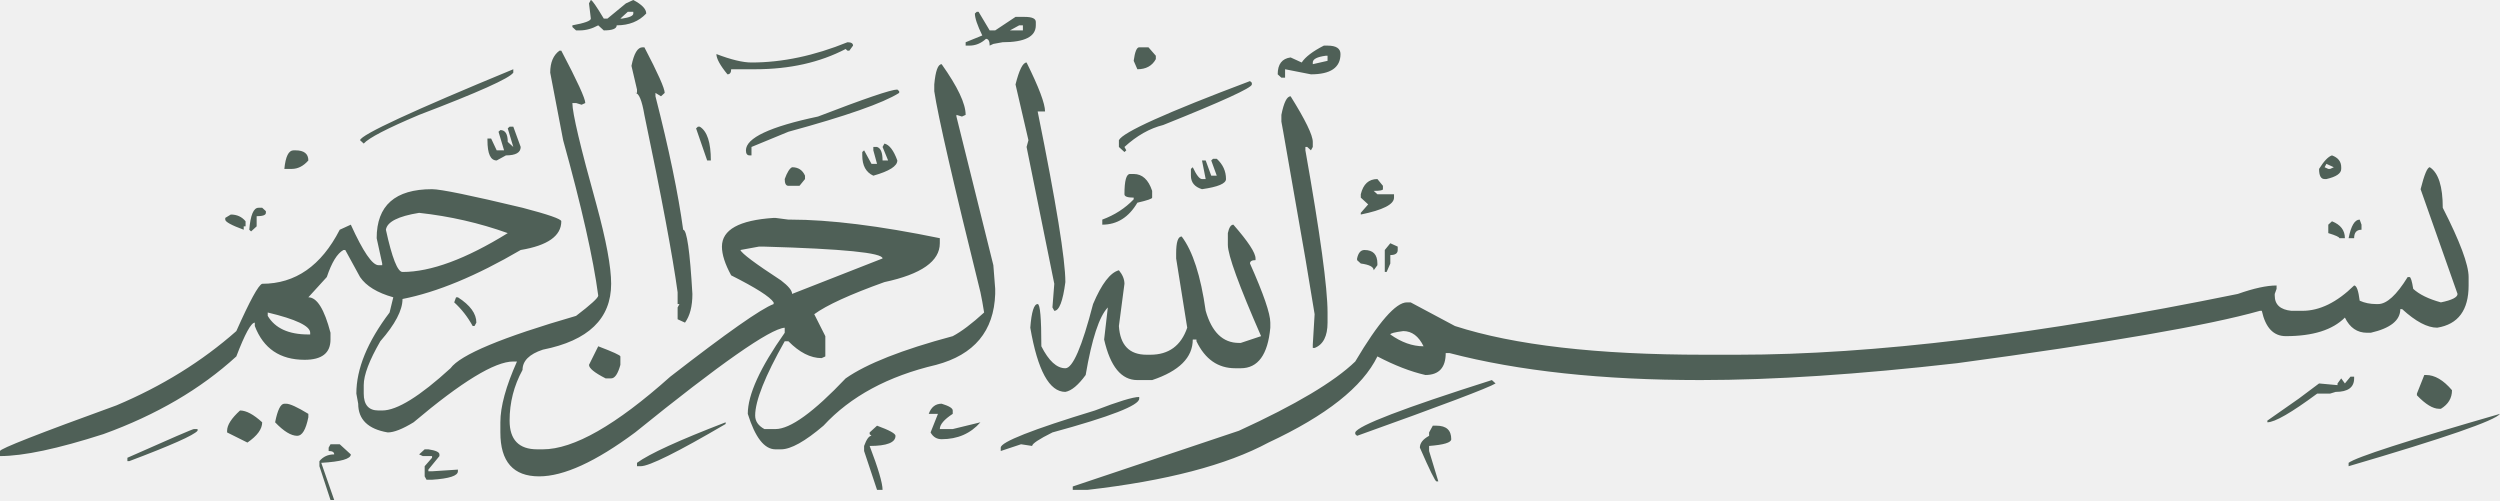
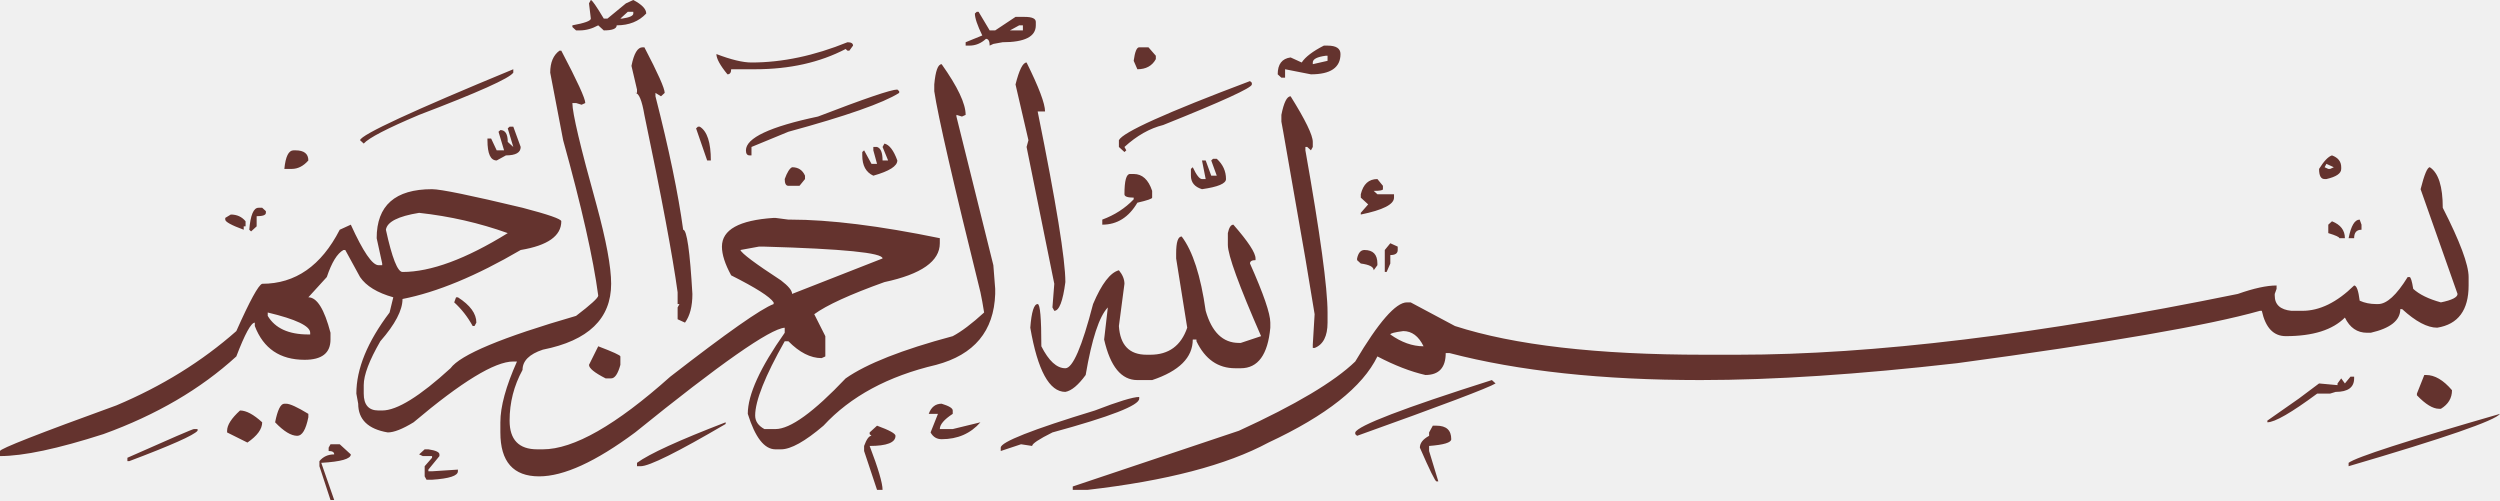
<svg xmlns="http://www.w3.org/2000/svg" width="150" height="30" viewBox="0 0 150 30" fill="none">
  <g clip-path="url(#clip0_3_81)">
-     <path d="M33.567 3.041H33.678C34.637 4.865 35.118 5.913 35.118 6.182L34.897 6.284L34.564 6.182H34.343C34.343 6.791 34.822 8.818 35.783 12.264C36.373 14.425 36.669 16.014 36.669 17.027C36.669 19.121 35.301 20.438 32.57 20.98C31.756 21.249 31.352 21.654 31.352 22.196C30.834 23.142 30.576 24.155 30.576 25.237C30.576 26.385 31.13 26.96 32.238 26.96H32.57C34.416 26.96 36.963 25.506 40.214 22.602C43.61 19.967 45.679 18.513 46.418 18.244V18.143C46.197 17.803 45.346 17.264 43.87 16.521C43.5 15.845 43.316 15.27 43.316 14.798C43.316 13.784 44.349 13.21 46.418 13.075H46.529L47.304 13.176H47.415C49.778 13.176 52.769 13.547 56.389 14.291V14.595C56.389 15.675 55.281 16.453 53.065 16.926C50.996 17.669 49.593 18.311 48.855 18.852L49.52 20.17V21.386L49.298 21.487C48.634 21.487 47.969 21.148 47.304 20.474H47.083C45.9 22.567 45.31 24.054 45.31 24.933C45.31 25.271 45.494 25.541 45.864 25.744H46.529C47.415 25.744 48.817 24.731 50.739 22.704C51.993 21.825 54.135 20.98 57.164 20.17C57.68 19.899 58.308 19.425 59.047 18.751C58.973 18.277 58.898 17.872 58.826 17.534C57.2 10.98 56.278 6.961 56.056 5.474V5.068C56.129 4.257 56.278 3.851 56.499 3.851C57.458 5.204 57.939 6.217 57.939 6.892L57.718 6.993L57.386 6.892V6.993L59.601 15.912L59.712 17.331V17.636C59.638 19.865 58.455 21.284 56.167 21.892C53.287 22.567 51.033 23.783 49.409 25.541C48.301 26.486 47.451 26.96 46.861 26.96H46.529C45.864 26.96 45.31 26.25 44.867 24.831C44.867 23.682 45.605 22.06 47.083 19.967V19.663C46.197 19.729 43.205 21.824 38.109 25.946C35.745 27.703 33.825 28.582 32.349 28.582C30.798 28.582 30.022 27.703 30.022 25.946V25.338C30.022 24.391 30.355 23.175 31.019 21.69H30.798C29.69 21.69 27.696 22.906 24.815 25.338C24.151 25.744 23.633 25.946 23.264 25.946C22.082 25.744 21.492 25.169 21.492 24.223L21.381 23.615C21.381 22.128 22.046 20.506 23.375 18.75L23.597 17.838C22.636 17.567 21.971 17.162 21.603 16.622L20.827 15.203L20.716 15H20.606C20.235 15.203 19.903 15.743 19.609 16.622L18.501 17.838C19.017 17.838 19.46 18.547 19.83 19.966V20.372C19.83 21.183 19.312 21.588 18.279 21.588C16.801 21.588 15.804 20.912 15.288 19.561V19.358C15.066 19.358 14.696 20.033 14.18 21.385C12.037 23.344 9.378 24.898 6.204 26.047C3.471 26.925 1.402 27.365 0 27.365V27.061C0 26.925 2.326 26.013 6.979 24.325C9.711 23.175 12.112 21.69 14.18 19.865C14.992 18.041 15.51 17.094 15.731 17.027C17.725 17.027 19.276 15.945 20.384 13.784L21.049 13.48C21.786 15.101 22.34 15.912 22.71 15.912H22.932V15.811L22.6 14.291C22.6 12.33 23.707 11.351 25.923 11.351C26.439 11.351 28.25 11.722 31.352 12.466C32.903 12.872 33.678 13.141 33.678 13.277C33.678 14.155 32.864 14.729 31.241 15C28.582 16.554 26.218 17.534 24.151 17.939C24.151 18.614 23.707 19.46 22.821 20.473C22.157 21.621 21.824 22.5 21.824 23.108V23.615C21.824 24.29 22.119 24.629 22.71 24.629H22.932C23.818 24.629 25.184 23.783 27.031 22.095C27.621 21.284 30.133 20.235 34.564 18.953C35.45 18.277 35.894 17.871 35.894 17.737C35.598 15.507 34.897 12.398 33.789 8.412L33.013 4.358C33.013 3.75 33.197 3.311 33.567 3.041ZM11.632 25.744H11.854V25.845C11.632 26.114 10.265 26.722 7.755 27.669H7.644V27.466C10.228 26.317 11.558 25.744 11.632 25.744ZM13.848 12.872C14.216 12.872 14.513 13.006 14.734 13.277V13.581H14.623V13.784C13.884 13.513 13.515 13.31 13.515 13.176V13.074L13.848 12.872ZM14.402 24.629C14.77 24.629 15.213 24.865 15.731 25.338C15.731 25.744 15.435 26.149 14.845 26.554L13.626 25.946V25.845C13.626 25.506 13.884 25.101 14.402 24.629ZM15.51 12.466H15.731L15.953 12.669V12.77C15.953 12.905 15.767 12.973 15.399 12.973V13.581L15.066 13.885L14.956 13.784C15.028 12.905 15.213 12.466 15.51 12.466ZM16.064 18.75V18.953C16.507 19.696 17.318 20.068 18.501 20.068H18.611V19.966C18.611 19.561 17.762 19.156 16.064 18.75ZM17.061 24.223H17.171C17.393 24.223 17.836 24.426 18.501 24.831V25.034C18.352 25.777 18.13 26.149 17.836 26.149C17.466 26.149 17.022 25.878 16.507 25.338C16.654 24.594 16.839 24.223 17.061 24.223ZM17.614 9.02H17.725C18.241 9.02 18.501 9.223 18.501 9.628C18.205 9.966 17.872 10.135 17.504 10.135H17.061C17.133 9.391 17.318 9.02 17.614 9.02ZM19.83 26.656H20.384L21.049 27.264C21.049 27.533 20.457 27.702 19.276 27.77L20.052 30H19.83L19.165 27.973V27.669C19.387 27.398 19.681 27.264 20.052 27.264C20.052 27.127 19.941 27.061 19.719 27.061V26.858L19.83 26.656ZM30.798 4.155V4.358C30.576 4.697 28.693 5.541 25.148 6.892C23.226 7.703 22.118 8.278 21.824 8.615L21.603 8.412C21.675 8.075 24.741 6.656 30.798 4.155ZM23.154 13.784C23.522 15.472 23.855 16.318 24.151 16.318C25.849 16.318 27.954 15.54 30.465 13.987C28.765 13.379 26.993 12.973 25.148 12.771C23.891 12.973 23.226 13.31 23.154 13.784ZM25.48 26.959H25.702C26.145 27.026 26.366 27.127 26.366 27.264V27.365L25.702 28.176V28.277H25.923L27.474 28.176V28.277C27.474 28.547 26.956 28.716 25.923 28.784H25.591L25.48 28.581V27.973L25.923 27.466V27.365H25.702H25.369L25.148 27.264L25.48 26.959ZM27.363 17.838H27.474C28.211 18.31 28.582 18.817 28.582 19.358L28.471 19.561H28.36C28.064 19.019 27.696 18.547 27.253 18.142L27.363 17.838ZM30.798 7.601L31.241 8.818C31.241 9.155 30.945 9.324 30.355 9.324L29.801 9.628C29.43 9.628 29.247 9.223 29.247 8.412V8.311H29.468L29.801 9.02H30.244L29.911 7.905L30.022 7.804C30.317 7.804 30.465 8.042 30.465 8.514L30.798 8.818L30.465 7.703L30.576 7.601H30.798V7.601ZM35.45 0C35.523 0 35.783 0.372 36.226 1.115H36.448L37.555 0.203L37.998 0C38.514 0.271 38.774 0.542 38.774 0.811C38.331 1.284 37.739 1.52 37.002 1.52C37.002 1.723 36.742 1.824 36.226 1.824L35.894 1.52C35.523 1.723 35.154 1.824 34.786 1.824H34.564L34.343 1.622V1.52C35.08 1.386 35.45 1.251 35.45 1.115L35.34 0.203L35.45 0ZM35.894 20.777C36.78 21.114 37.223 21.317 37.223 21.385V21.892C37.074 22.432 36.891 22.703 36.669 22.703H36.337C35.672 22.364 35.34 22.095 35.34 21.892L35.894 20.777ZM37.223 1.115H37.334C37.777 1.048 37.998 0.947 37.998 0.811V0.709H37.666L37.223 1.115ZM38.552 2.838H38.663C39.475 4.393 39.882 5.305 39.882 5.574L39.66 5.777L39.328 5.574V5.777C40.14 8.954 40.694 11.621 40.99 13.784C41.211 13.784 41.395 15.067 41.544 17.636C41.544 18.378 41.395 18.953 41.1 19.358L40.657 19.156V18.446L40.768 18.243H40.657V17.534C40.361 15.371 39.697 11.823 38.663 6.892C38.514 6.015 38.331 5.574 38.109 5.574H38.22V5.372L37.888 3.953C38.035 3.21 38.256 2.838 38.552 2.838ZM43.538 25.338V25.439C40.657 27.127 38.957 27.973 38.442 27.973H38.22V27.77C38.958 27.229 40.73 26.418 43.538 25.338ZM41.987 7.601C42.43 7.872 42.651 8.549 42.651 9.628H42.43L41.765 7.703L41.876 7.601H41.987ZM50.849 2.534C51.071 2.534 51.182 2.602 51.182 2.737L50.96 3.041H50.849L50.739 2.939C49.188 3.75 47.377 4.155 45.31 4.155H43.87C43.87 4.358 43.795 4.46 43.648 4.46C43.205 3.92 42.984 3.514 42.984 3.243C43.87 3.582 44.571 3.75 45.089 3.75C46.934 3.75 48.855 3.345 50.849 2.534ZM44.424 15C44.497 15.203 45.31 15.811 46.861 16.824C47.304 17.162 47.526 17.432 47.526 17.635L52.954 15.507C52.954 15.168 50.59 14.932 45.864 14.797H45.532L44.424 15ZM53.84 5.372L53.951 5.473V5.574C52.99 6.182 50.775 6.96 47.304 7.905L45.089 8.818V9.324H44.978C44.829 9.324 44.756 9.223 44.756 9.02C44.756 8.278 46.197 7.601 49.077 6.993C51.883 5.913 53.47 5.372 53.84 5.372ZM47.526 10.034C47.895 10.034 48.152 10.202 48.301 10.541V10.743L47.969 11.149H47.304C47.156 11.149 47.083 11.012 47.083 10.743C47.23 10.338 47.377 10.101 47.526 10.034ZM53.84 9.628C53.84 9.966 53.359 10.27 52.4 10.541C51.957 10.338 51.736 9.933 51.736 9.324V9.122L51.846 9.02L52.289 9.831H52.622L52.4 9.02V8.818H52.622C52.843 8.886 52.954 9.155 52.954 9.628H53.287L52.954 8.818L53.065 8.615C53.359 8.683 53.619 9.02 53.84 9.628ZM52.622 25.541C53.359 25.81 53.73 26.013 53.73 26.149C53.73 26.554 53.212 26.757 52.179 26.757C52.695 28.108 52.954 28.986 52.954 29.392H52.622L51.846 27.061V26.757C51.993 26.351 52.141 26.149 52.289 26.149L52.179 26.047V25.946L52.622 25.541ZM56.499 24.223C56.942 24.358 57.164 24.493 57.164 24.629V24.831C56.646 25.169 56.389 25.473 56.389 25.744H57.164L58.826 25.338C58.234 26.013 57.458 26.352 56.499 26.352C56.203 26.352 55.982 26.215 55.835 25.946L56.278 24.831H56.167H55.724C55.871 24.426 56.129 24.223 56.499 24.223ZM58.715 0.709L59.38 1.824H59.712L60.931 1.014H61.484C61.928 1.014 62.149 1.115 62.149 1.318V1.52C62.149 2.197 61.484 2.534 60.155 2.534L59.601 2.635L59.38 2.737C59.38 2.467 59.305 2.331 59.158 2.331C58.862 2.602 58.53 2.737 58.161 2.737H57.939V2.534L58.937 2.128C58.641 1.52 58.493 1.082 58.493 0.811L58.604 0.709H58.715V0.709ZM68.353 23.818V23.919C68.353 24.325 66.617 24.999 63.146 25.946C62.333 26.352 61.928 26.621 61.928 26.757L61.263 26.656L60.044 27.061V26.858C60.044 26.52 61.928 25.777 65.694 24.629C67.097 24.087 67.983 23.818 68.353 23.818ZM60.598 1.824H60.82H61.374V1.52H61.152L60.598 1.824ZM61.595 3.75C62.333 5.237 62.703 6.217 62.703 6.689H62.26C63.368 12.162 63.922 15.573 63.922 16.926C63.773 18.074 63.551 18.649 63.257 18.649L63.146 18.446L63.257 17.027L61.595 8.818L61.706 8.412L60.931 5.068C61.152 4.19 61.374 3.75 61.595 3.75ZM74.003 13.48C74.889 14.493 75.332 15.168 75.332 15.507V15.608C75.111 15.608 75 15.675 75 15.811C75.812 17.635 76.219 18.817 76.219 19.358V19.662C76.07 21.284 75.479 22.095 74.446 22.095H74.114C73.079 22.095 72.303 21.553 71.787 20.473V20.372H71.566C71.566 21.452 70.752 22.263 69.129 22.805H68.242C67.281 22.805 66.617 21.994 66.248 20.372L66.47 18.446C65.952 18.986 65.509 20.337 65.14 22.5C64.697 23.108 64.29 23.446 63.922 23.514C62.961 23.514 62.26 22.23 61.817 19.663C61.889 18.715 62.038 18.243 62.26 18.243C62.407 18.243 62.481 19.087 62.481 20.777C62.925 21.654 63.404 22.095 63.922 22.095C64.365 22.095 64.919 20.811 65.584 18.243C66.099 17.027 66.617 16.351 67.134 16.216C67.356 16.486 67.467 16.757 67.467 17.027L67.134 19.561C67.207 20.709 67.761 21.284 68.796 21.284H69.018C70.126 21.284 70.863 20.742 71.233 19.663L70.569 15.507V15.203C70.569 14.527 70.68 14.189 70.901 14.189C71.566 15.066 72.045 16.554 72.341 18.649C72.71 19.932 73.374 20.575 74.335 20.575H74.446L75.665 20.169C74.335 17.129 73.671 15.304 73.671 14.696V13.987C73.743 13.648 73.854 13.48 74.003 13.48ZM145.79 10.034C146.306 10.371 146.566 11.182 146.566 12.466C147.599 14.493 148.117 15.878 148.117 16.622V17.128C148.117 18.614 147.488 19.459 146.233 19.662C145.641 19.662 144.94 19.29 144.129 18.547H144.018C144.018 19.222 143.426 19.695 142.245 19.966H142.024C141.432 19.966 140.989 19.663 140.694 19.054C139.955 19.797 138.773 20.169 137.149 20.169C136.41 20.169 135.931 19.662 135.709 18.649H135.598C132.496 19.526 126.44 20.575 117.43 21.791C111.52 22.465 106.388 22.804 102.031 22.804C96.121 22.804 91.1 22.262 86.965 21.183H86.743C86.743 22.06 86.336 22.5 85.524 22.5C84.638 22.297 83.677 21.925 82.644 21.385C81.758 23.21 79.579 24.933 76.108 26.554C73.596 27.905 69.977 28.851 65.251 29.392H64.365V29.189L74.335 25.845C77.731 24.29 80.058 22.905 81.315 21.69C82.717 19.324 83.752 18.142 84.416 18.142H84.638L87.297 19.561C90.842 20.709 95.828 21.284 102.253 21.284H104.247C112.37 21.284 122.377 20.068 134.269 17.636C135.228 17.297 136.003 17.129 136.595 17.129V17.331L136.484 17.636V17.737C136.484 18.277 136.817 18.581 137.482 18.649H138.146C139.18 18.649 140.213 18.142 141.248 17.129C141.395 17.129 141.506 17.433 141.581 18.041C141.875 18.175 142.207 18.244 142.578 18.244H142.688C143.204 18.244 143.796 17.702 144.461 16.622H144.571C144.644 16.622 144.718 16.858 144.793 17.331C145.162 17.669 145.715 17.94 146.455 18.143C147.119 18.006 147.452 17.838 147.452 17.636L145.236 11.352C145.458 10.473 145.641 10.034 145.79 10.034ZM67.799 10.439H68.021C68.536 10.439 68.907 10.777 69.129 11.453V11.858C69.129 11.925 68.832 12.026 68.242 12.162C67.725 13.04 67.024 13.48 66.137 13.48V13.176C66.875 12.905 67.503 12.5 68.021 11.96V11.858C67.65 11.858 67.467 11.79 67.467 11.655C67.467 10.845 67.578 10.439 67.799 10.439ZM75 4.865L75.111 4.966V5.068C75.111 5.27 73.338 6.081 69.793 7.5C68.98 7.703 68.204 8.143 67.467 8.818L67.578 9.02L67.467 9.122L67.134 8.818V8.412C67.356 7.94 69.977 6.757 75 4.865ZM68.353 2.838H68.907L69.35 3.345V3.547C69.129 3.953 68.758 4.155 68.242 4.155L68.021 3.649C68.093 3.109 68.204 2.838 68.353 2.838ZM73.006 9.527C73.374 9.864 73.56 10.27 73.56 10.743C73.56 11.013 73.079 11.215 72.12 11.351C71.677 11.215 71.455 10.946 71.455 10.541V10.135L71.566 10.034C71.787 10.506 71.971 10.743 72.12 10.743H72.341L72.12 9.628H72.341L72.674 10.541H73.006L72.674 9.628L72.784 9.527H73.006ZM79.431 2.737H79.653C80.169 2.737 80.429 2.906 80.429 3.243C80.429 4.054 79.837 4.46 78.656 4.46L77.105 4.155V4.662H76.883L76.662 4.46C76.662 3.851 76.92 3.514 77.437 3.446L78.102 3.75C78.323 3.413 78.767 3.076 79.431 2.737ZM77.437 5.777C78.323 7.196 78.767 8.108 78.767 8.514V8.818L78.656 9.02L78.434 8.818H78.324V9.02C79.21 14.02 79.653 17.263 79.653 18.75V19.358C79.653 20.169 79.393 20.676 78.878 20.878H78.767V20.676L78.877 18.851L78.323 15.507L76.994 7.905L76.883 7.297V6.892C77.03 6.149 77.216 5.777 77.437 5.777ZM78.767 3.75V3.851L79.653 3.649V3.345H79.542C79.025 3.413 78.767 3.547 78.767 3.75ZM89.734 23.007C89.291 23.276 86.521 24.325 81.425 26.149L81.315 26.047V25.946C81.462 25.541 84.195 24.492 89.513 22.804L89.734 23.007ZM81.868 15C82.385 15 82.644 15.27 82.644 15.811V15.912L82.422 16.216C82.422 16.014 82.163 15.878 81.647 15.811L81.425 15.608V15.507C81.498 15.168 81.647 15 81.868 15ZM82.644 10.743L82.976 11.149V11.351C82.976 11.418 82.791 11.453 82.422 11.453L82.644 11.655H83.641V11.858C83.641 12.264 82.976 12.601 81.647 12.872V12.77L82.09 12.264L81.647 11.858V11.655C81.794 11.047 82.126 10.743 82.644 10.743ZM83.419 14.595L83.863 14.797V15C83.863 15.203 83.714 15.304 83.419 15.304V15.811L83.198 16.317H83.087V15L83.419 14.595ZM83.419 20.068C84.084 20.54 84.749 20.777 85.414 20.777C85.118 20.169 84.711 19.865 84.195 19.865C83.677 19.932 83.419 20 83.419 20.068ZM85.968 25.541H86.189C86.779 25.541 87.075 25.81 87.075 26.352C87.075 26.554 86.632 26.689 85.746 26.757V27.061L86.3 28.885H86.189C86.115 28.885 85.782 28.209 85.192 26.858C85.192 26.587 85.375 26.352 85.746 26.149V26.047V25.946L85.968 25.541ZM141.027 22.602H141.248V22.703C141.248 23.243 140.878 23.514 140.14 23.514L139.808 23.615H139.143H139.033C137.482 24.763 136.485 25.338 136.041 25.338V25.237L137.925 23.919L139.143 23.007L140.251 23.108V23.007L140.473 22.703L140.694 23.007L141.027 22.602ZM139.919 9.324C140.287 9.459 140.473 9.695 140.473 10.034V10.135C140.473 10.405 140.177 10.607 139.586 10.743H139.476C139.254 10.743 139.144 10.541 139.144 10.135C139.438 9.662 139.697 9.391 139.919 9.324ZM139.586 9.831L139.476 10.034L139.697 10.135H139.808L140.029 10.034L139.586 9.831ZM139.919 13.277C140.434 13.48 140.694 13.817 140.694 14.291H140.473H140.362C140.362 14.223 140.14 14.121 139.697 13.987V13.48L139.919 13.277ZM141.581 13.176L141.691 13.48V13.784C141.395 13.784 141.248 13.952 141.248 14.291H140.916C141.063 13.546 141.284 13.176 141.581 13.176ZM150 24.831C149.704 25.237 146.677 26.283 140.916 27.973V27.77C141.359 27.432 144.386 26.453 150 24.831ZM145.458 22.5H145.568C146.084 22.5 146.602 22.804 147.12 23.412C147.12 23.884 146.898 24.257 146.455 24.527H146.344C145.974 24.527 145.53 24.257 145.015 23.717V23.615L145.458 22.5Z" fill="#4F6057" />
+     <path d="M33.567 3.041H33.678C34.637 4.865 35.118 5.913 35.118 6.182L34.897 6.284L34.564 6.182H34.343C34.343 6.791 34.822 8.818 35.783 12.264C36.373 14.425 36.669 16.014 36.669 17.027C36.669 19.121 35.301 20.438 32.57 20.98C31.756 21.249 31.352 21.654 31.352 22.196C30.834 23.142 30.576 24.155 30.576 25.237C30.576 26.385 31.13 26.96 32.238 26.96H32.57C34.416 26.96 36.963 25.506 40.214 22.602C43.61 19.967 45.679 18.513 46.418 18.244V18.143C46.197 17.803 45.346 17.264 43.87 16.521C43.5 15.845 43.316 15.27 43.316 14.798C43.316 13.784 44.349 13.21 46.418 13.075H46.529L47.304 13.176H47.415C49.778 13.176 52.769 13.547 56.389 14.291V14.595C56.389 15.675 55.281 16.453 53.065 16.926C50.996 17.669 49.593 18.311 48.855 18.852L49.52 20.17V21.386L49.298 21.487C48.634 21.487 47.969 21.148 47.304 20.474H47.083C45.9 22.567 45.31 24.054 45.31 24.933C45.31 25.271 45.494 25.541 45.864 25.744H46.529C47.415 25.744 48.817 24.731 50.739 22.704C51.993 21.825 54.135 20.98 57.164 20.17C57.68 19.899 58.308 19.425 59.047 18.751C58.973 18.277 58.898 17.872 58.826 17.534C57.2 10.98 56.278 6.961 56.056 5.474V5.068C56.129 4.257 56.278 3.851 56.499 3.851C57.458 5.204 57.939 6.217 57.939 6.892L57.718 6.993L57.386 6.892V6.993L59.601 15.912L59.712 17.331V17.636C59.638 19.865 58.455 21.284 56.167 21.892C53.287 22.567 51.033 23.783 49.409 25.541C48.301 26.486 47.451 26.96 46.861 26.96H46.529C45.864 26.96 45.31 26.25 44.867 24.831C44.867 23.682 45.605 22.06 47.083 19.967V19.663C46.197 19.729 43.205 21.824 38.109 25.946C35.745 27.703 33.825 28.582 32.349 28.582C30.798 28.582 30.022 27.703 30.022 25.946V25.338C30.022 24.391 30.355 23.175 31.019 21.69H30.798C29.69 21.69 27.696 22.906 24.815 25.338C24.151 25.744 23.633 25.946 23.264 25.946C22.082 25.744 21.492 25.169 21.492 24.223L21.381 23.615C21.381 22.128 22.046 20.506 23.375 18.75L23.597 17.838C22.636 17.567 21.971 17.162 21.603 16.622L20.827 15.203L20.716 15H20.606C20.235 15.203 19.903 15.743 19.609 16.622L18.501 17.838C19.017 17.838 19.46 18.547 19.83 19.966V20.372C19.83 21.183 19.312 21.588 18.279 21.588C16.801 21.588 15.804 20.912 15.288 19.561V19.358C15.066 19.358 14.696 20.033 14.18 21.385C12.037 23.344 9.378 24.898 6.204 26.047C3.471 26.925 1.402 27.365 0 27.365V27.061C0 26.925 2.326 26.013 6.979 24.325C9.711 23.175 12.112 21.69 14.18 19.865C14.992 18.041 15.51 17.094 15.731 17.027C17.725 17.027 19.276 15.945 20.384 13.784L21.049 13.48C21.786 15.101 22.34 15.912 22.71 15.912H22.932V15.811L22.6 14.291C22.6 12.33 23.707 11.351 25.923 11.351C26.439 11.351 28.25 11.722 31.352 12.466C32.903 12.872 33.678 13.141 33.678 13.277C33.678 14.155 32.864 14.729 31.241 15C28.582 16.554 26.218 17.534 24.151 17.939C24.151 18.614 23.707 19.46 22.821 20.473C22.157 21.621 21.824 22.5 21.824 23.108V23.615C21.824 24.29 22.119 24.629 22.71 24.629H22.932C23.818 24.629 25.184 23.783 27.031 22.095C27.621 21.284 30.133 20.235 34.564 18.953C35.45 18.277 35.894 17.871 35.894 17.737C35.598 15.507 34.897 12.398 33.789 8.412L33.013 4.358C33.013 3.75 33.197 3.311 33.567 3.041ZM11.632 25.744H11.854V25.845C11.632 26.114 10.265 26.722 7.755 27.669H7.644V27.466C10.228 26.317 11.558 25.744 11.632 25.744ZM13.848 12.872C14.216 12.872 14.513 13.006 14.734 13.277V13.581H14.623V13.784C13.884 13.513 13.515 13.31 13.515 13.176V13.074L13.848 12.872ZM14.402 24.629C14.77 24.629 15.213 24.865 15.731 25.338C15.731 25.744 15.435 26.149 14.845 26.554L13.626 25.946V25.845C13.626 25.506 13.884 25.101 14.402 24.629ZM15.51 12.466H15.731L15.953 12.669V12.77C15.953 12.905 15.767 12.973 15.399 12.973V13.581L15.066 13.885L14.956 13.784C15.028 12.905 15.213 12.466 15.51 12.466ZM16.064 18.75V18.953C16.507 19.696 17.318 20.068 18.501 20.068H18.611V19.966C18.611 19.561 17.762 19.156 16.064 18.75ZM17.061 24.223H17.171C17.393 24.223 17.836 24.426 18.501 24.831V25.034C18.352 25.777 18.13 26.149 17.836 26.149C17.466 26.149 17.022 25.878 16.507 25.338C16.654 24.594 16.839 24.223 17.061 24.223ZM17.614 9.02H17.725C18.241 9.02 18.501 9.223 18.501 9.628C18.205 9.966 17.872 10.135 17.504 10.135H17.061C17.133 9.391 17.318 9.02 17.614 9.02ZM19.83 26.656H20.384L21.049 27.264C21.049 27.533 20.457 27.702 19.276 27.77L20.052 30H19.83L19.165 27.973V27.669C19.387 27.398 19.681 27.264 20.052 27.264C20.052 27.127 19.941 27.061 19.719 27.061V26.858L19.83 26.656ZM30.798 4.155V4.358C30.576 4.697 28.693 5.541 25.148 6.892C23.226 7.703 22.118 8.278 21.824 8.615L21.603 8.412C21.675 8.075 24.741 6.656 30.798 4.155ZM23.154 13.784C23.522 15.472 23.855 16.318 24.151 16.318C25.849 16.318 27.954 15.54 30.465 13.987C28.765 13.379 26.993 12.973 25.148 12.771C23.891 12.973 23.226 13.31 23.154 13.784ZM25.48 26.959H25.702C26.145 27.026 26.366 27.127 26.366 27.264V27.365L25.702 28.176V28.277H25.923L27.474 28.176V28.277C27.474 28.547 26.956 28.716 25.923 28.784H25.591L25.48 28.581V27.973L25.923 27.466V27.365H25.702H25.369L25.148 27.264L25.48 26.959ZM27.363 17.838H27.474C28.211 18.31 28.582 18.817 28.582 19.358L28.471 19.561H28.36C28.064 19.019 27.696 18.547 27.253 18.142L27.363 17.838ZM30.798 7.601L31.241 8.818C31.241 9.155 30.945 9.324 30.355 9.324L29.801 9.628C29.43 9.628 29.247 9.223 29.247 8.412V8.311H29.468L29.801 9.02H30.244L29.911 7.905L30.022 7.804C30.317 7.804 30.465 8.042 30.465 8.514L30.798 8.818L30.465 7.703L30.576 7.601H30.798V7.601ZM35.45 0C35.523 0 35.783 0.372 36.226 1.115H36.448L37.555 0.203L37.998 0C38.514 0.271 38.774 0.542 38.774 0.811C38.331 1.284 37.739 1.52 37.002 1.52C37.002 1.723 36.742 1.824 36.226 1.824L35.894 1.52C35.523 1.723 35.154 1.824 34.786 1.824H34.564L34.343 1.622V1.52C35.08 1.386 35.45 1.251 35.45 1.115L35.34 0.203L35.45 0ZM35.894 20.777C36.78 21.114 37.223 21.317 37.223 21.385V21.892C37.074 22.432 36.891 22.703 36.669 22.703H36.337C35.672 22.364 35.34 22.095 35.34 21.892L35.894 20.777ZM37.223 1.115H37.334C37.777 1.048 37.998 0.947 37.998 0.811V0.709H37.666L37.223 1.115ZM38.552 2.838H38.663C39.475 4.393 39.882 5.305 39.882 5.574L39.66 5.777L39.328 5.574V5.777C40.14 8.954 40.694 11.621 40.99 13.784C41.211 13.784 41.395 15.067 41.544 17.636C41.544 18.378 41.395 18.953 41.1 19.358L40.657 19.156V18.446L40.768 18.243H40.657V17.534C40.361 15.371 39.697 11.823 38.663 6.892C38.514 6.015 38.331 5.574 38.109 5.574H38.22V5.372L37.888 3.953C38.035 3.21 38.256 2.838 38.552 2.838ZM43.538 25.338V25.439C40.657 27.127 38.957 27.973 38.442 27.973H38.22V27.77C38.958 27.229 40.73 26.418 43.538 25.338ZM41.987 7.601C42.43 7.872 42.651 8.549 42.651 9.628H42.43L41.765 7.703L41.876 7.601H41.987ZM50.849 2.534C51.071 2.534 51.182 2.602 51.182 2.737L50.96 3.041H50.849L50.739 2.939C49.188 3.75 47.377 4.155 45.31 4.155H43.87C43.87 4.358 43.795 4.46 43.648 4.46C43.205 3.92 42.984 3.514 42.984 3.243C43.87 3.582 44.571 3.75 45.089 3.75C46.934 3.75 48.855 3.345 50.849 2.534ZM44.424 15C44.497 15.203 45.31 15.811 46.861 16.824C47.304 17.162 47.526 17.432 47.526 17.635L52.954 15.507C52.954 15.168 50.59 14.932 45.864 14.797H45.532L44.424 15ZM53.84 5.372L53.951 5.473V5.574C52.99 6.182 50.775 6.96 47.304 7.905L45.089 8.818V9.324H44.978C44.829 9.324 44.756 9.223 44.756 9.02C44.756 8.278 46.197 7.601 49.077 6.993C51.883 5.913 53.47 5.372 53.84 5.372ZM47.526 10.034C47.895 10.034 48.152 10.202 48.301 10.541V10.743L47.969 11.149H47.304C47.156 11.149 47.083 11.012 47.083 10.743C47.23 10.338 47.377 10.101 47.526 10.034ZM53.84 9.628C53.84 9.966 53.359 10.27 52.4 10.541C51.957 10.338 51.736 9.933 51.736 9.324V9.122L51.846 9.02L52.289 9.831H52.622L52.4 9.02V8.818H52.622C52.843 8.886 52.954 9.155 52.954 9.628H53.287L52.954 8.818L53.065 8.615C53.359 8.683 53.619 9.02 53.84 9.628ZM52.622 25.541C53.359 25.81 53.73 26.013 53.73 26.149C53.73 26.554 53.212 26.757 52.179 26.757C52.695 28.108 52.954 28.986 52.954 29.392H52.622L51.846 27.061V26.757C51.993 26.351 52.141 26.149 52.289 26.149L52.179 26.047V25.946L52.622 25.541ZM56.499 24.223C56.942 24.358 57.164 24.493 57.164 24.629V24.831C56.646 25.169 56.389 25.473 56.389 25.744H57.164L58.826 25.338C58.234 26.013 57.458 26.352 56.499 26.352C56.203 26.352 55.982 26.215 55.835 25.946L56.278 24.831H56.167H55.724C55.871 24.426 56.129 24.223 56.499 24.223ZM58.715 0.709L59.38 1.824H59.712L60.931 1.014H61.484C61.928 1.014 62.149 1.115 62.149 1.318V1.52C62.149 2.197 61.484 2.534 60.155 2.534L59.601 2.635L59.38 2.737C59.38 2.467 59.305 2.331 59.158 2.331C58.862 2.602 58.53 2.737 58.161 2.737H57.939V2.534L58.937 2.128C58.641 1.52 58.493 1.082 58.493 0.811L58.604 0.709H58.715V0.709ZM68.353 23.818V23.919C68.353 24.325 66.617 24.999 63.146 25.946C62.333 26.352 61.928 26.621 61.928 26.757L61.263 26.656L60.044 27.061V26.858C60.044 26.52 61.928 25.777 65.694 24.629C67.097 24.087 67.983 23.818 68.353 23.818ZM60.598 1.824H60.82H61.374V1.52H61.152L60.598 1.824ZM61.595 3.75C62.333 5.237 62.703 6.217 62.703 6.689H62.26C63.368 12.162 63.922 15.573 63.922 16.926C63.773 18.074 63.551 18.649 63.257 18.649L63.146 18.446L63.257 17.027L61.595 8.818L61.706 8.412L60.931 5.068C61.152 4.19 61.374 3.75 61.595 3.75ZM74.003 13.48C74.889 14.493 75.332 15.168 75.332 15.507V15.608C75.111 15.608 75 15.675 75 15.811C75.812 17.635 76.219 18.817 76.219 19.358V19.662C76.07 21.284 75.479 22.095 74.446 22.095H74.114C73.079 22.095 72.303 21.553 71.787 20.473V20.372H71.566C71.566 21.452 70.752 22.263 69.129 22.805H68.242C67.281 22.805 66.617 21.994 66.248 20.372L66.47 18.446C65.952 18.986 65.509 20.337 65.14 22.5C64.697 23.108 64.29 23.446 63.922 23.514C62.961 23.514 62.26 22.23 61.817 19.663C61.889 18.715 62.038 18.243 62.26 18.243C62.407 18.243 62.481 19.087 62.481 20.777C62.925 21.654 63.404 22.095 63.922 22.095C64.365 22.095 64.919 20.811 65.584 18.243C66.099 17.027 66.617 16.351 67.134 16.216C67.356 16.486 67.467 16.757 67.467 17.027L67.134 19.561C67.207 20.709 67.761 21.284 68.796 21.284H69.018C70.126 21.284 70.863 20.742 71.233 19.663L70.569 15.507V15.203C70.569 14.527 70.68 14.189 70.901 14.189C71.566 15.066 72.045 16.554 72.341 18.649C72.71 19.932 73.374 20.575 74.335 20.575H74.446L75.665 20.169C74.335 17.129 73.671 15.304 73.671 14.696V13.987C73.743 13.648 73.854 13.48 74.003 13.48ZM145.79 10.034C146.306 10.371 146.566 11.182 146.566 12.466C147.599 14.493 148.117 15.878 148.117 16.622V17.128C148.117 18.614 147.488 19.459 146.233 19.662C145.641 19.662 144.94 19.29 144.129 18.547H144.018C144.018 19.222 143.426 19.695 142.245 19.966H142.024C141.432 19.966 140.989 19.663 140.694 19.054C139.955 19.797 138.773 20.169 137.149 20.169C136.41 20.169 135.931 19.662 135.709 18.649H135.598C132.496 19.526 126.44 20.575 117.43 21.791C111.52 22.465 106.388 22.804 102.031 22.804C96.121 22.804 91.1 22.262 86.965 21.183H86.743C86.743 22.06 86.336 22.5 85.524 22.5C84.638 22.297 83.677 21.925 82.644 21.385C81.758 23.21 79.579 24.933 76.108 26.554C73.596 27.905 69.977 28.851 65.251 29.392H64.365V29.189L74.335 25.845C77.731 24.29 80.058 22.905 81.315 21.69C82.717 19.324 83.752 18.142 84.416 18.142H84.638L87.297 19.561C90.842 20.709 95.828 21.284 102.253 21.284H104.247C112.37 21.284 122.377 20.068 134.269 17.636C135.228 17.297 136.003 17.129 136.595 17.129V17.331L136.484 17.636V17.737C136.484 18.277 136.817 18.581 137.482 18.649H138.146C139.18 18.649 140.213 18.142 141.248 17.129C141.395 17.129 141.506 17.433 141.581 18.041C141.875 18.175 142.207 18.244 142.578 18.244H142.688C143.204 18.244 143.796 17.702 144.461 16.622H144.571C144.644 16.622 144.718 16.858 144.793 17.331C145.162 17.669 145.715 17.94 146.455 18.143C147.119 18.006 147.452 17.838 147.452 17.636L145.236 11.352C145.458 10.473 145.641 10.034 145.79 10.034ZM67.799 10.439H68.021C68.536 10.439 68.907 10.777 69.129 11.453V11.858C69.129 11.925 68.832 12.026 68.242 12.162C67.725 13.04 67.024 13.48 66.137 13.48V13.176C66.875 12.905 67.503 12.5 68.021 11.96V11.858C67.65 11.858 67.467 11.79 67.467 11.655C67.467 10.845 67.578 10.439 67.799 10.439ZM75 4.865L75.111 4.966V5.068C75.111 5.27 73.338 6.081 69.793 7.5C68.98 7.703 68.204 8.143 67.467 8.818L67.578 9.02L67.467 9.122L67.134 8.818V8.412C67.356 7.94 69.977 6.757 75 4.865ZM68.353 2.838H68.907L69.35 3.345V3.547C69.129 3.953 68.758 4.155 68.242 4.155L68.021 3.649C68.093 3.109 68.204 2.838 68.353 2.838ZM73.006 9.527C73.374 9.864 73.56 10.27 73.56 10.743C73.56 11.013 73.079 11.215 72.12 11.351C71.677 11.215 71.455 10.946 71.455 10.541V10.135L71.566 10.034C71.787 10.506 71.971 10.743 72.12 10.743H72.341L72.12 9.628H72.341L72.674 10.541H73.006L72.674 9.628L72.784 9.527H73.006ZM79.431 2.737H79.653C80.169 2.737 80.429 2.906 80.429 3.243C80.429 4.054 79.837 4.46 78.656 4.46L77.105 4.155V4.662H76.883L76.662 4.46C76.662 3.851 76.92 3.514 77.437 3.446L78.102 3.75C78.323 3.413 78.767 3.076 79.431 2.737ZM77.437 5.777C78.323 7.196 78.767 8.108 78.767 8.514V8.818L78.656 9.02L78.434 8.818H78.324V9.02C79.21 14.02 79.653 17.263 79.653 18.75V19.358C79.653 20.169 79.393 20.676 78.878 20.878H78.767V20.676L78.877 18.851L78.323 15.507L76.994 7.905L76.883 7.297V6.892C77.03 6.149 77.216 5.777 77.437 5.777ZM78.767 3.75V3.851L79.653 3.649V3.345H79.542C79.025 3.413 78.767 3.547 78.767 3.75ZM89.734 23.007C89.291 23.276 86.521 24.325 81.425 26.149L81.315 26.047V25.946C81.462 25.541 84.195 24.492 89.513 22.804L89.734 23.007ZM81.868 15C82.385 15 82.644 15.27 82.644 15.811V15.912L82.422 16.216C82.422 16.014 82.163 15.878 81.647 15.811L81.425 15.608V15.507C81.498 15.168 81.647 15 81.868 15ZM82.644 10.743L82.976 11.149V11.351C82.976 11.418 82.791 11.453 82.422 11.453L82.644 11.655H83.641V11.858C83.641 12.264 82.976 12.601 81.647 12.872V12.77L82.09 12.264L81.647 11.858V11.655C81.794 11.047 82.126 10.743 82.644 10.743ZM83.419 14.595L83.863 14.797V15C83.863 15.203 83.714 15.304 83.419 15.304V15.811L83.198 16.317H83.087V15L83.419 14.595ZM83.419 20.068C84.084 20.54 84.749 20.777 85.414 20.777C85.118 20.169 84.711 19.865 84.195 19.865C83.677 19.932 83.419 20 83.419 20.068ZM85.968 25.541H86.189C86.779 25.541 87.075 25.81 87.075 26.352C87.075 26.554 86.632 26.689 85.746 26.757V27.061L86.3 28.885H86.189C86.115 28.885 85.782 28.209 85.192 26.858C85.192 26.587 85.375 26.352 85.746 26.149V26.047V25.946L85.968 25.541ZM141.027 22.602H141.248V22.703C141.248 23.243 140.878 23.514 140.14 23.514L139.808 23.615H139.143H139.033C137.482 24.763 136.485 25.338 136.041 25.338V25.237L137.925 23.919L139.143 23.007L140.251 23.108V23.007L140.473 22.703L140.694 23.007L141.027 22.602ZM139.919 9.324C140.287 9.459 140.473 9.695 140.473 10.034V10.135C140.473 10.405 140.177 10.607 139.586 10.743H139.476C139.254 10.743 139.144 10.541 139.144 10.135C139.438 9.662 139.697 9.391 139.919 9.324ZM139.586 9.831L139.476 10.034L139.697 10.135H139.808L140.029 10.034L139.586 9.831ZM139.919 13.277C140.434 13.48 140.694 13.817 140.694 14.291H140.473H140.362C140.362 14.223 140.14 14.121 139.697 13.987V13.48L139.919 13.277ZM141.581 13.176L141.691 13.48V13.784C141.395 13.784 141.248 13.952 141.248 14.291H140.916C141.063 13.546 141.284 13.176 141.581 13.176ZM150 24.831C149.704 25.237 146.677 26.283 140.916 27.973V27.77C141.359 27.432 144.386 26.453 150 24.831ZM145.458 22.5H145.568C146.084 22.5 146.602 22.804 147.12 23.412C147.12 23.884 146.898 24.257 146.455 24.527H146.344C145.974 24.527 145.53 24.257 145.015 23.717V23.615L145.458 22.5Z" fill="#64332e" />
  </g>
  <defs>
    <clipPath id="clip0_3_81">
      <rect width="150" height="30" fill="white" />
    </clipPath>
  </defs>
</svg>
